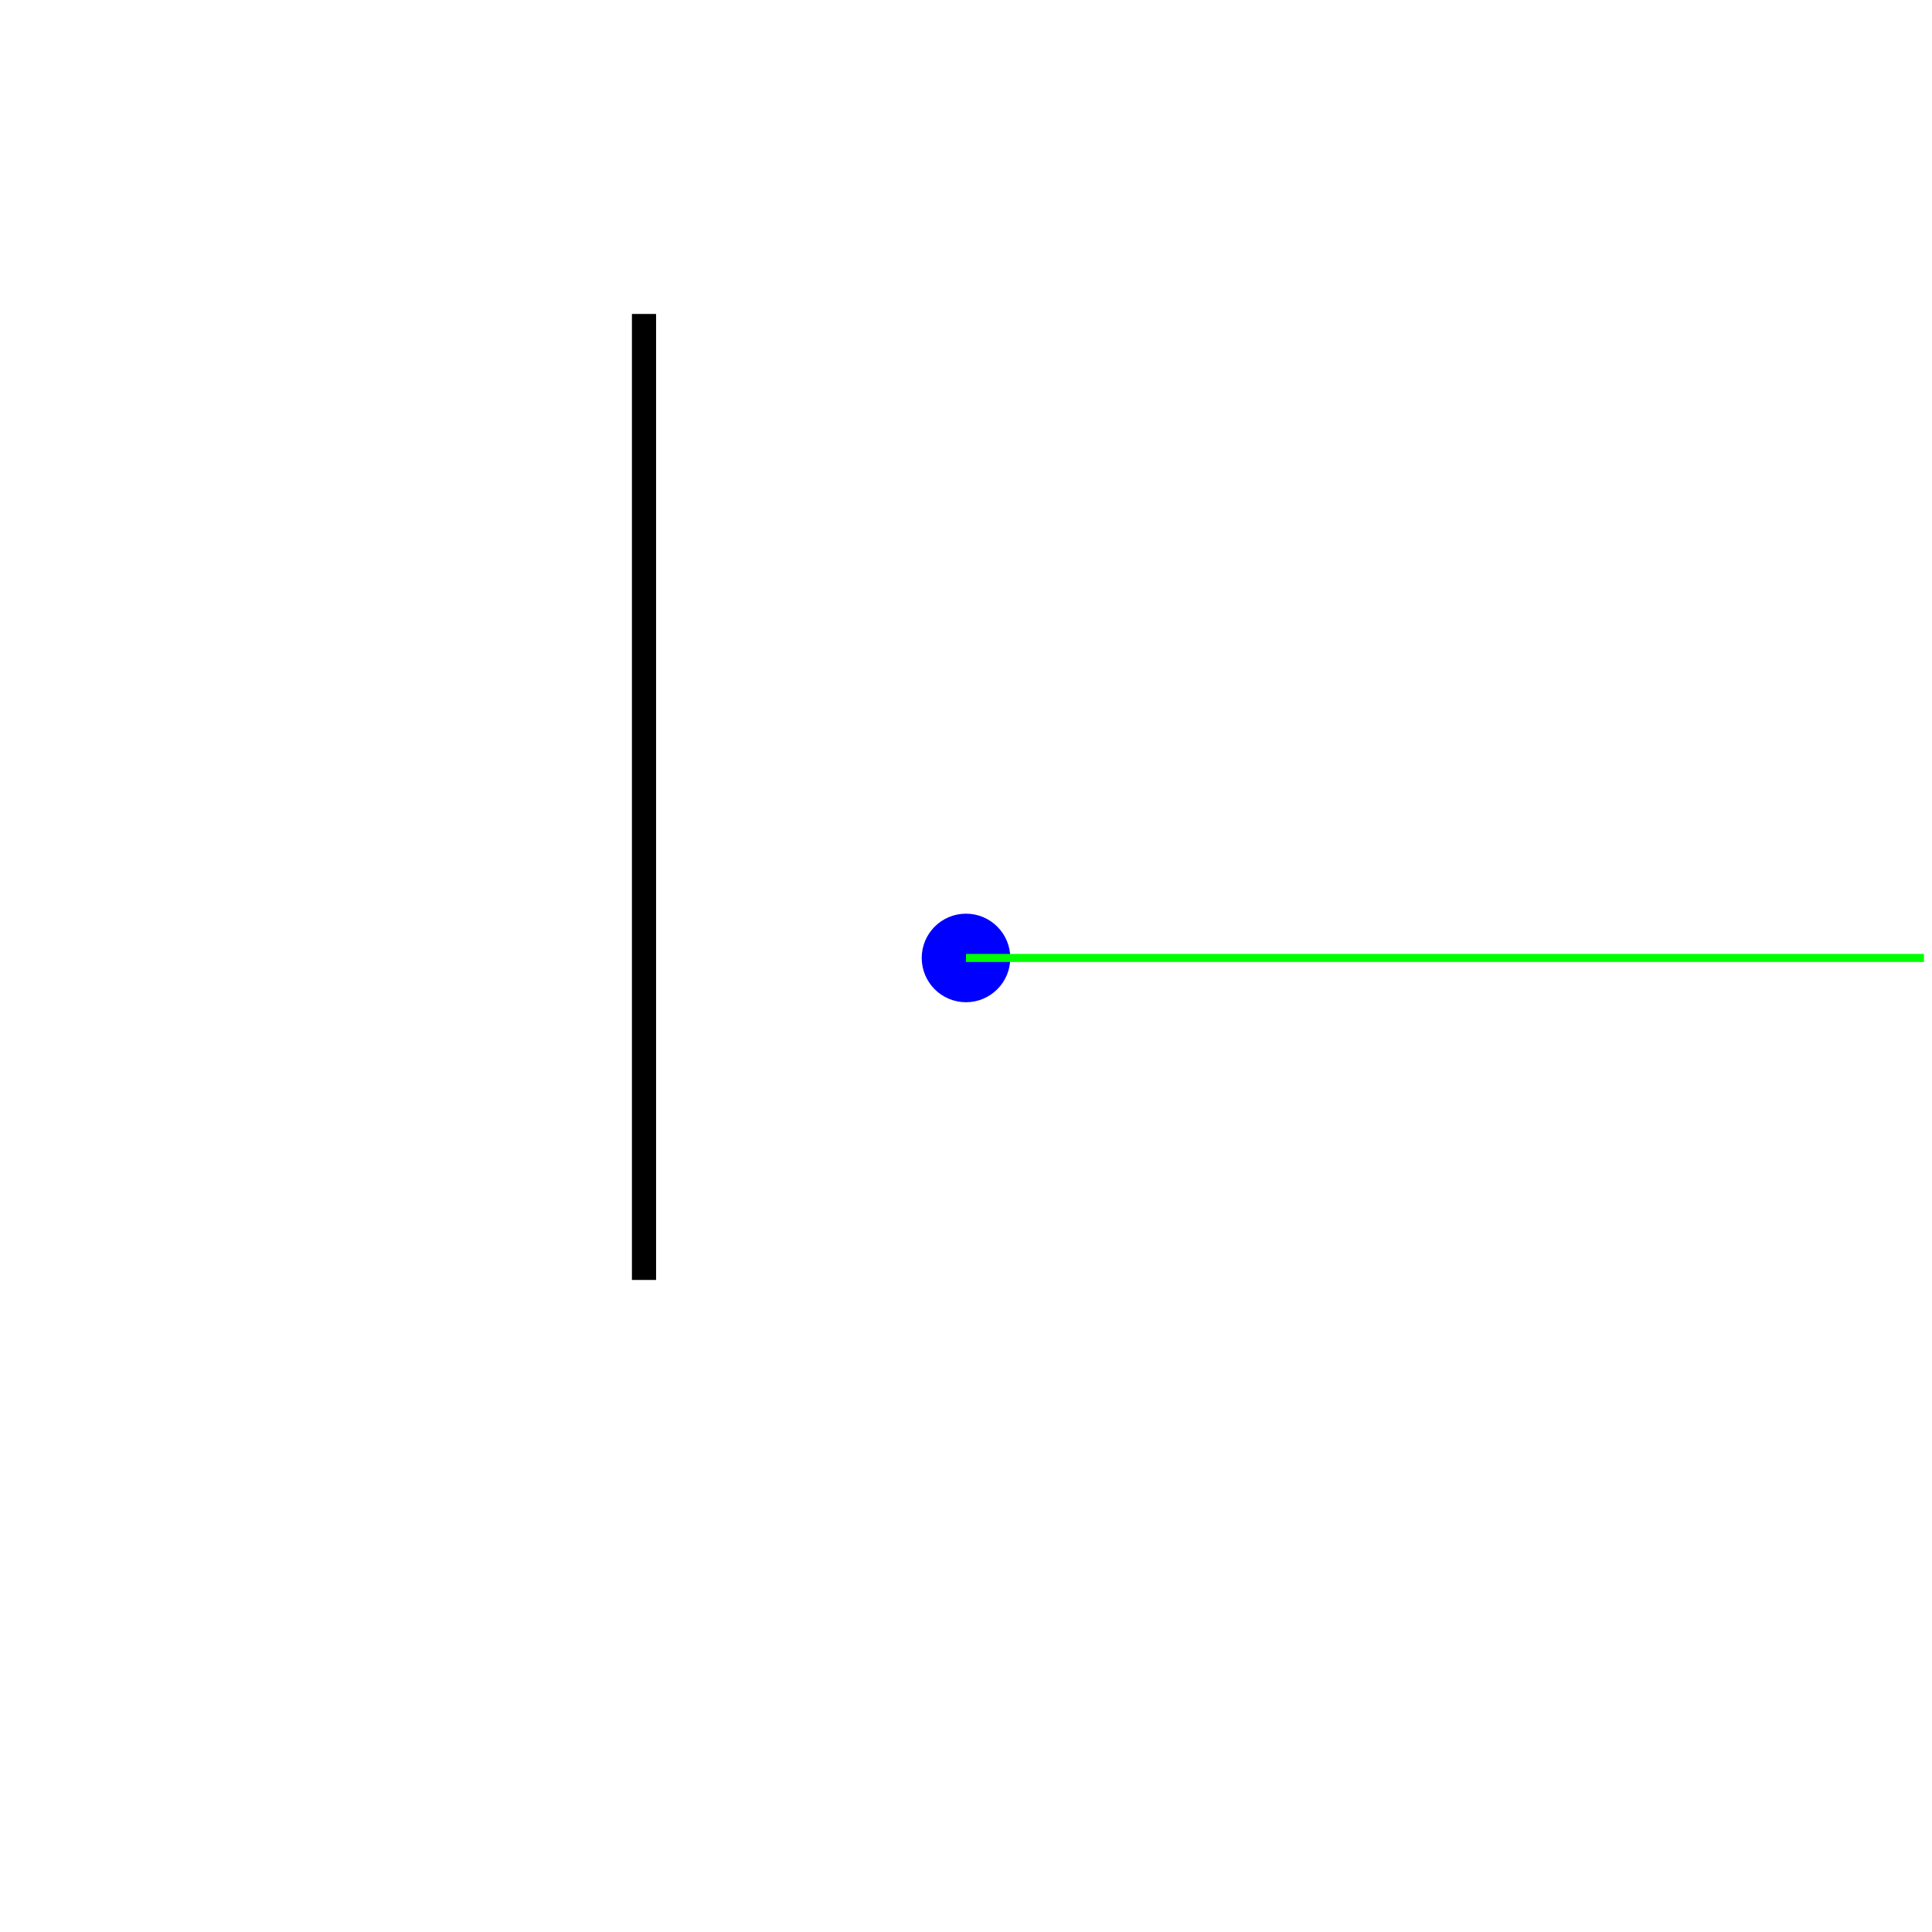
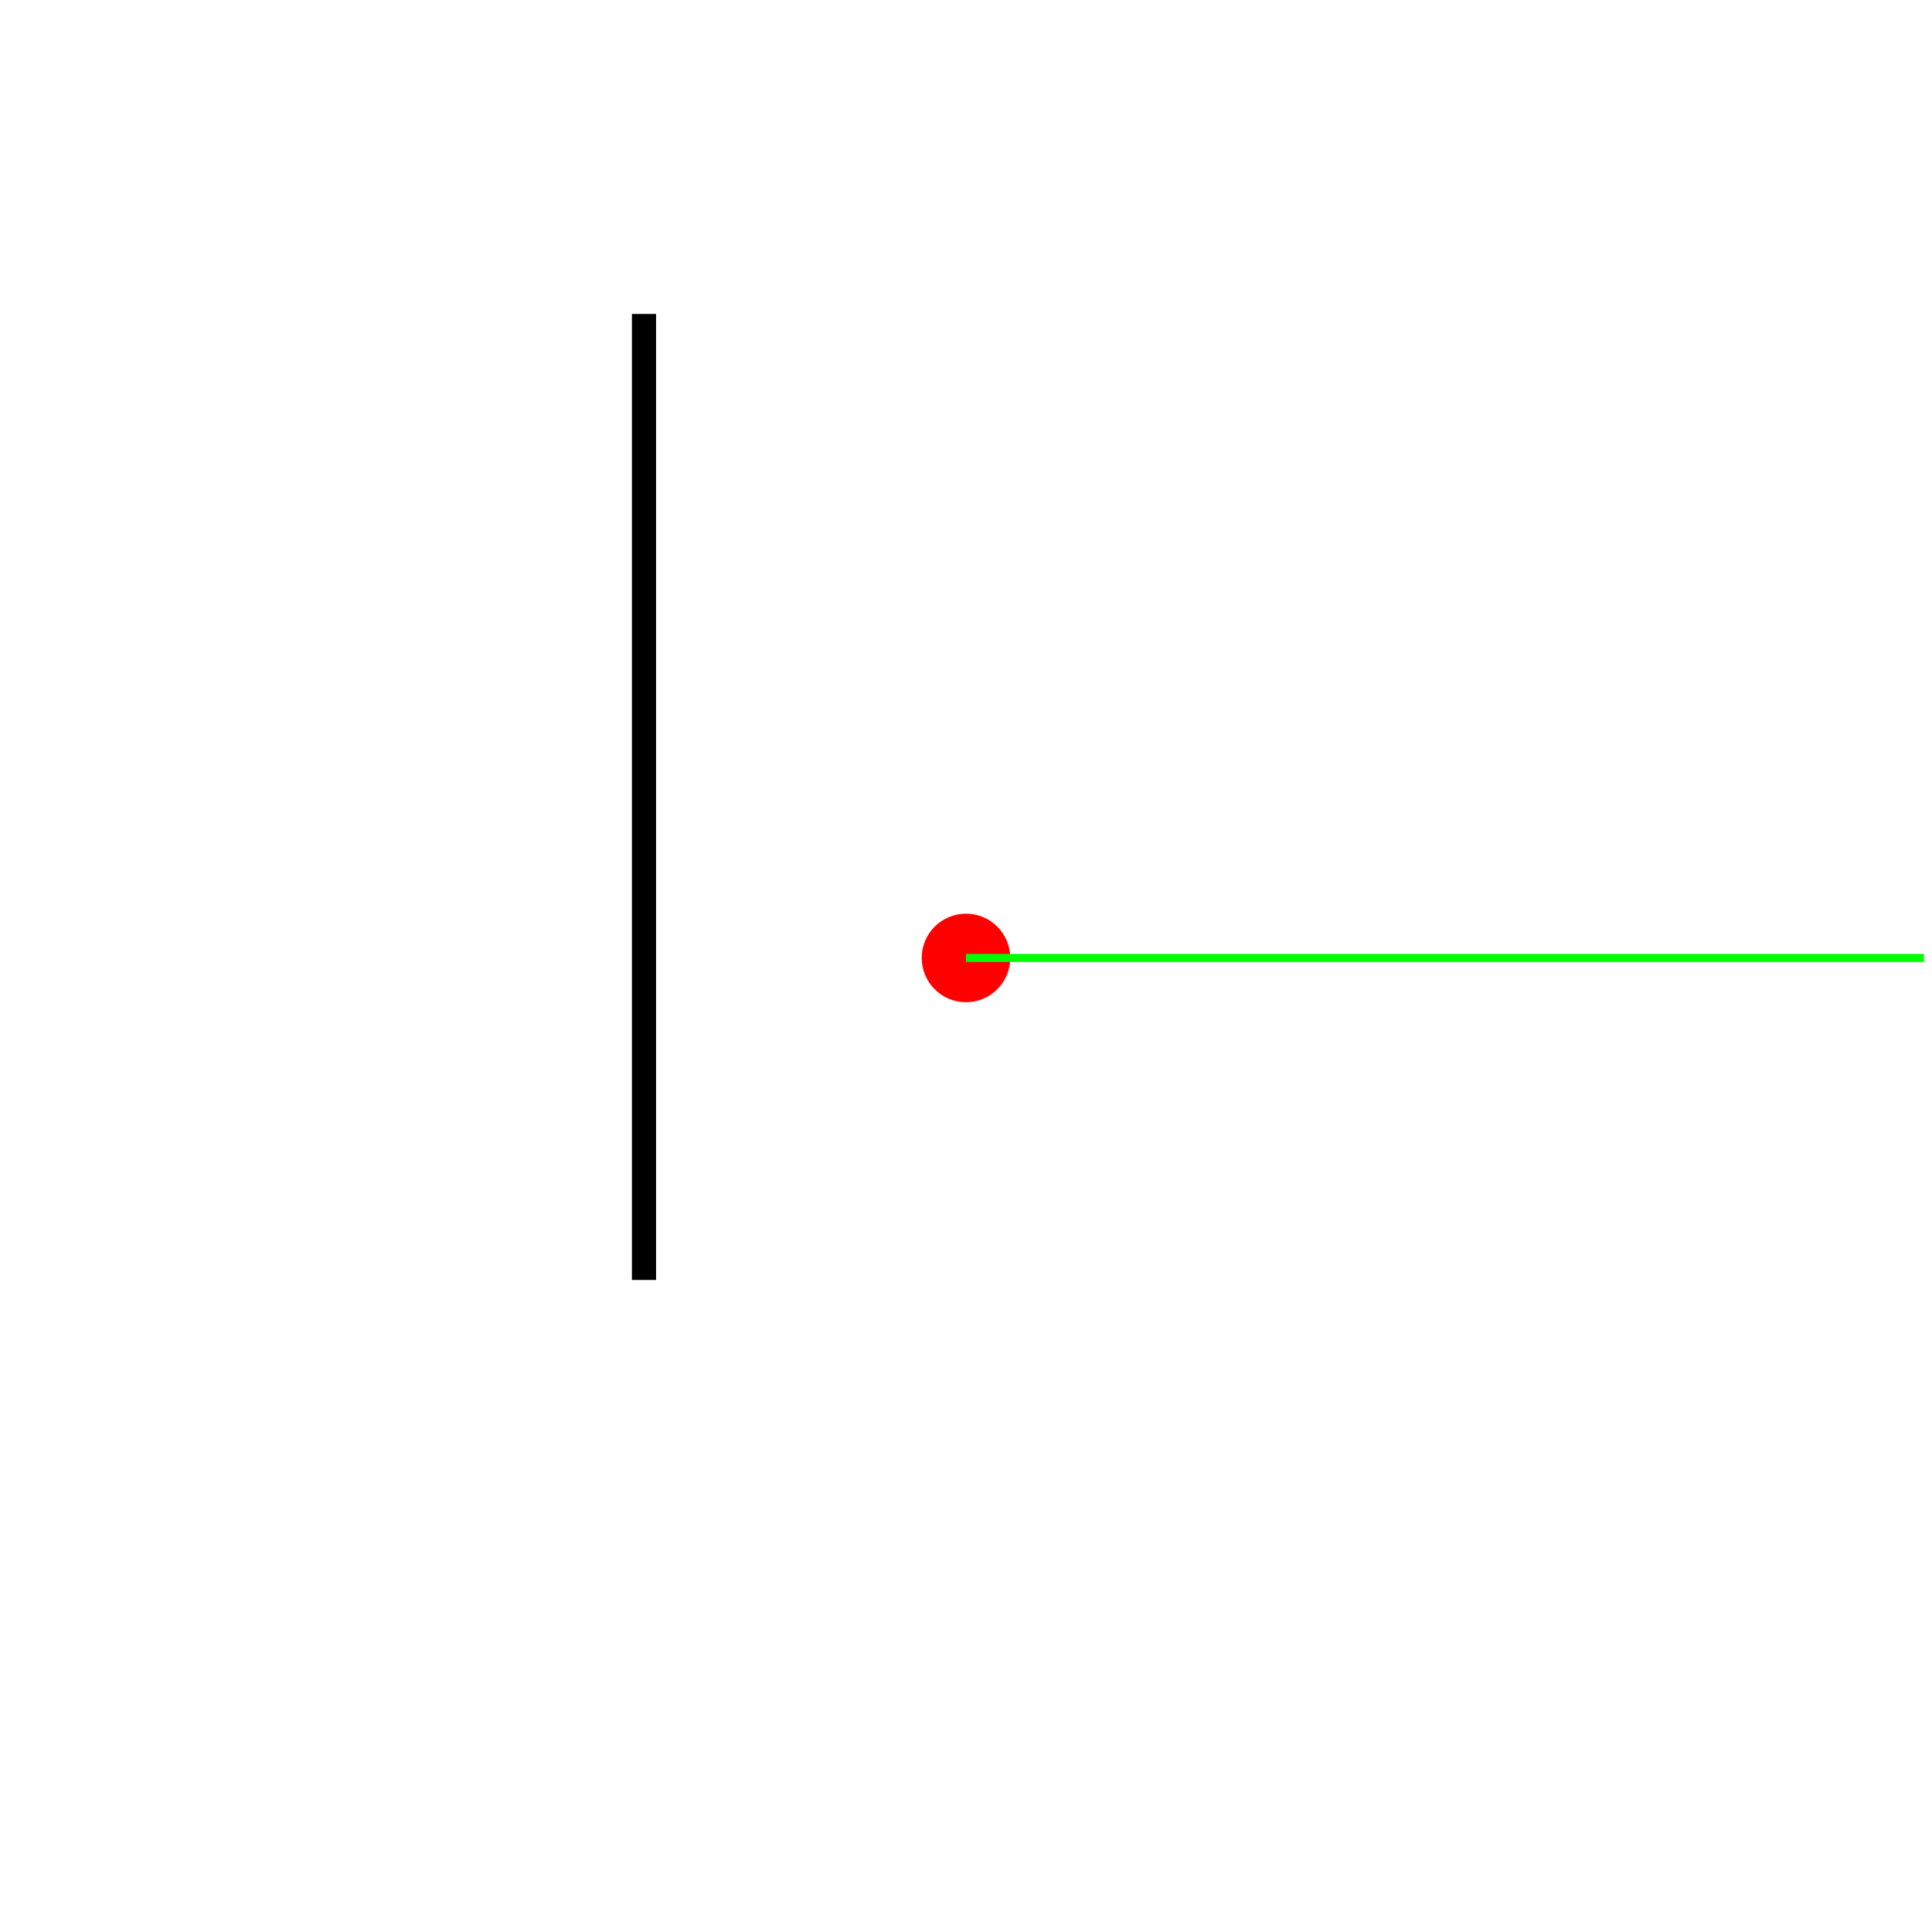
<svg xmlns="http://www.w3.org/2000/svg" version="1.1" width="240" height="240">
  <rect x="0" y="0" width="240" height="240" stroke="#ffffff" fill="#ffffff" />
  <polygon points=" 80,159 80,39 " stroke-width="3" stroke="#000000" fill="none" />
-   <circle cx="120" cy="119" r="5" stroke="#0000ff" fill="#0000ff" />
+   <circle cx="120" cy="119" r="5" stroke="#ff0000" fill="#ff0000" />
  <line x1="120" y1="119" x2="239" y2="119" stroke-width="1" stroke="#00ff00" fill="none" />
</svg>
